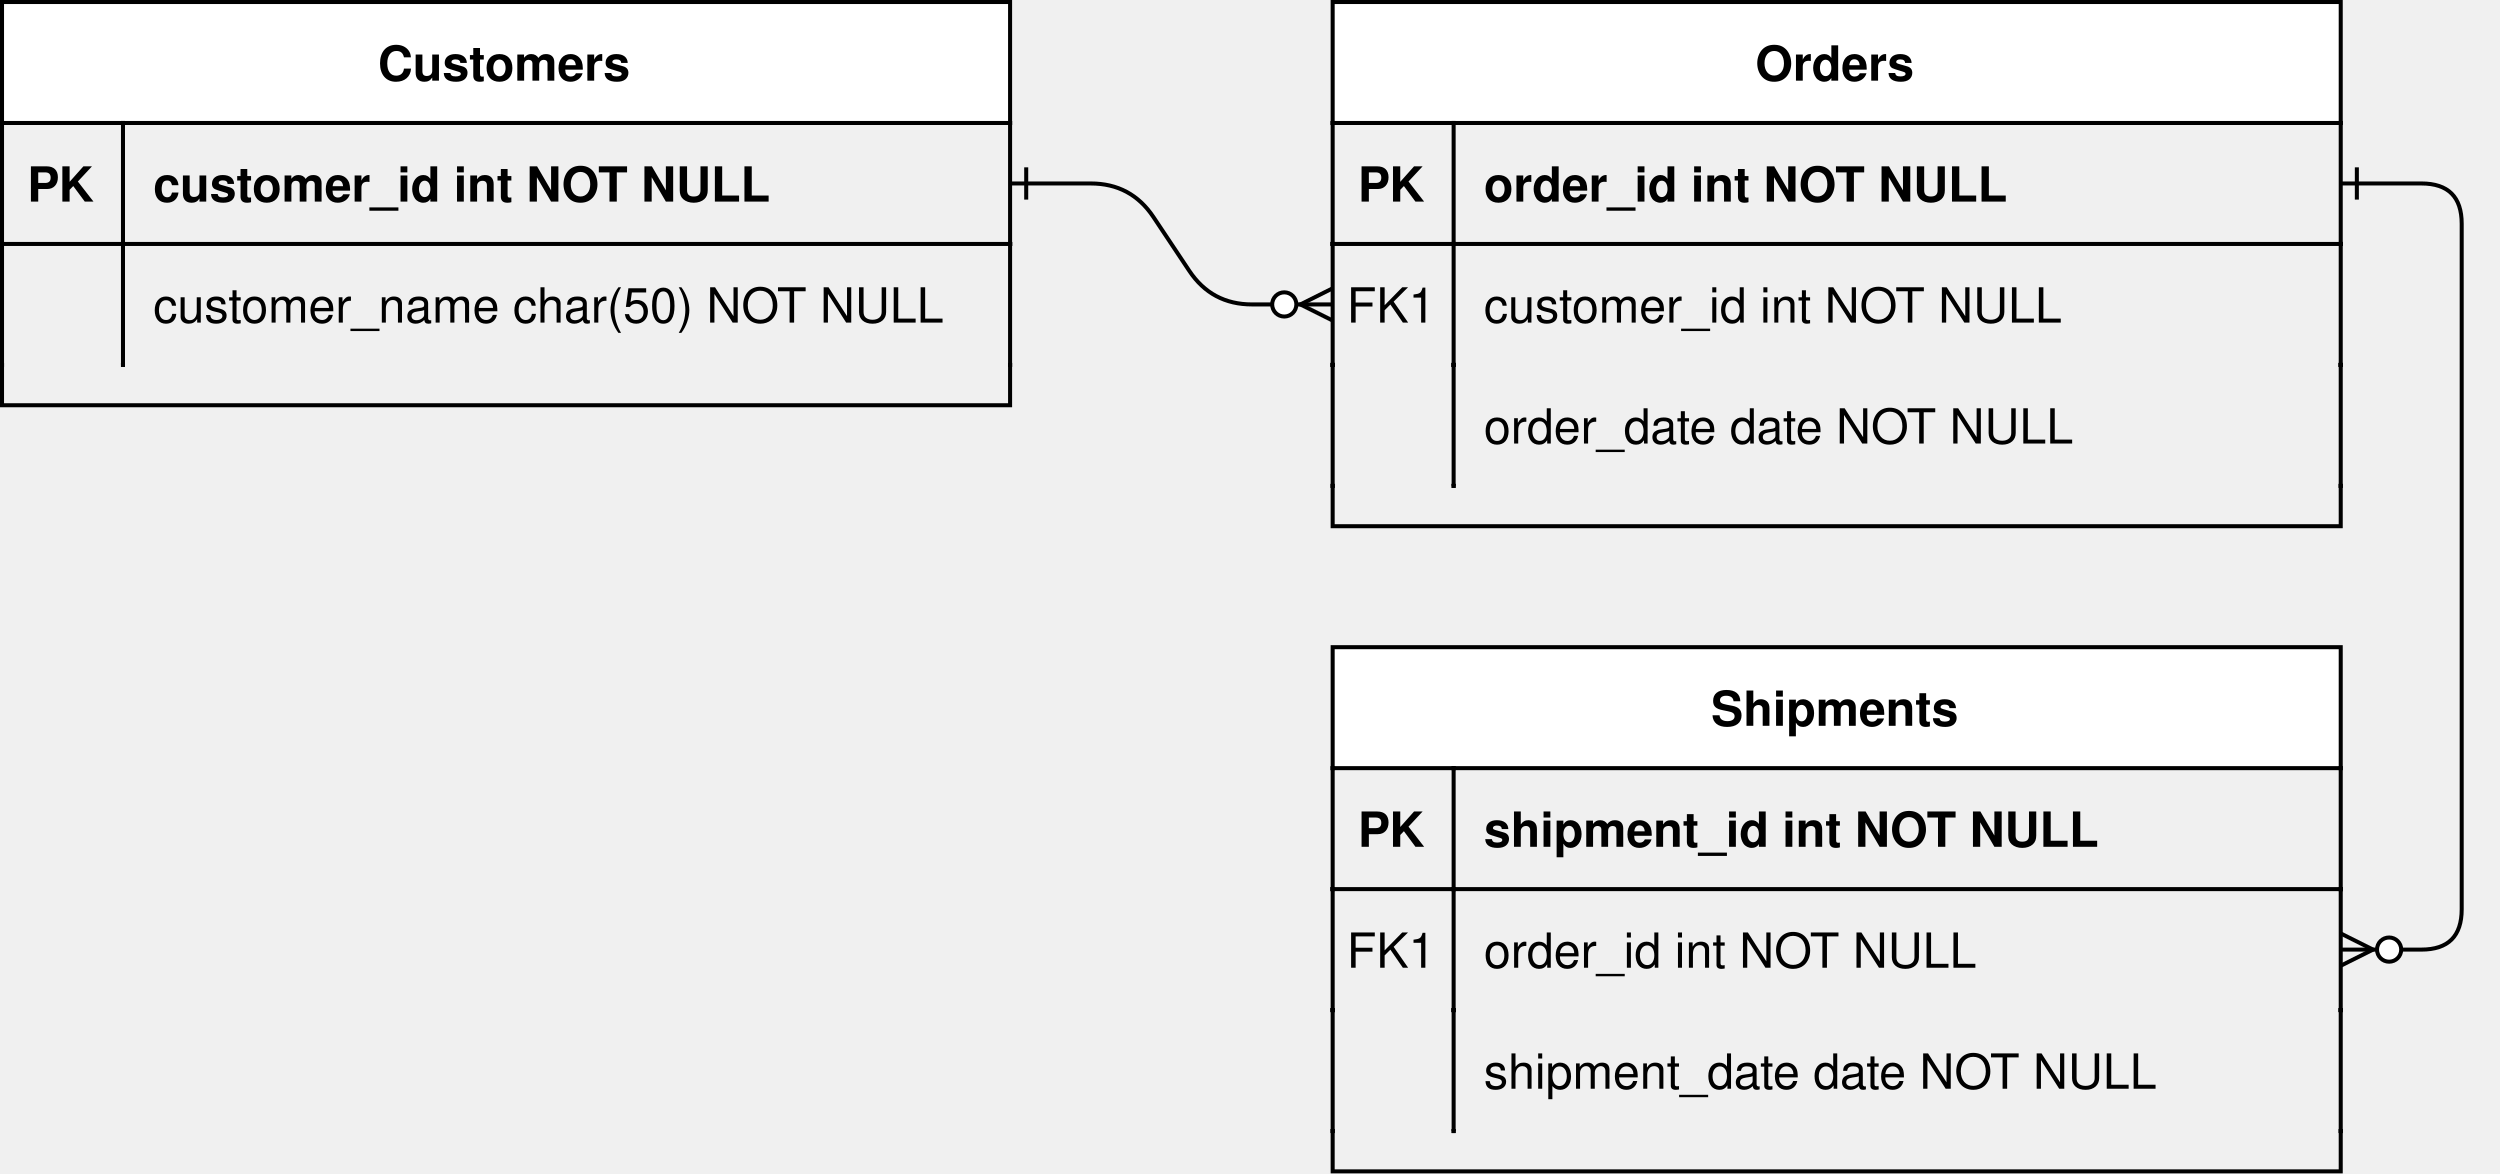
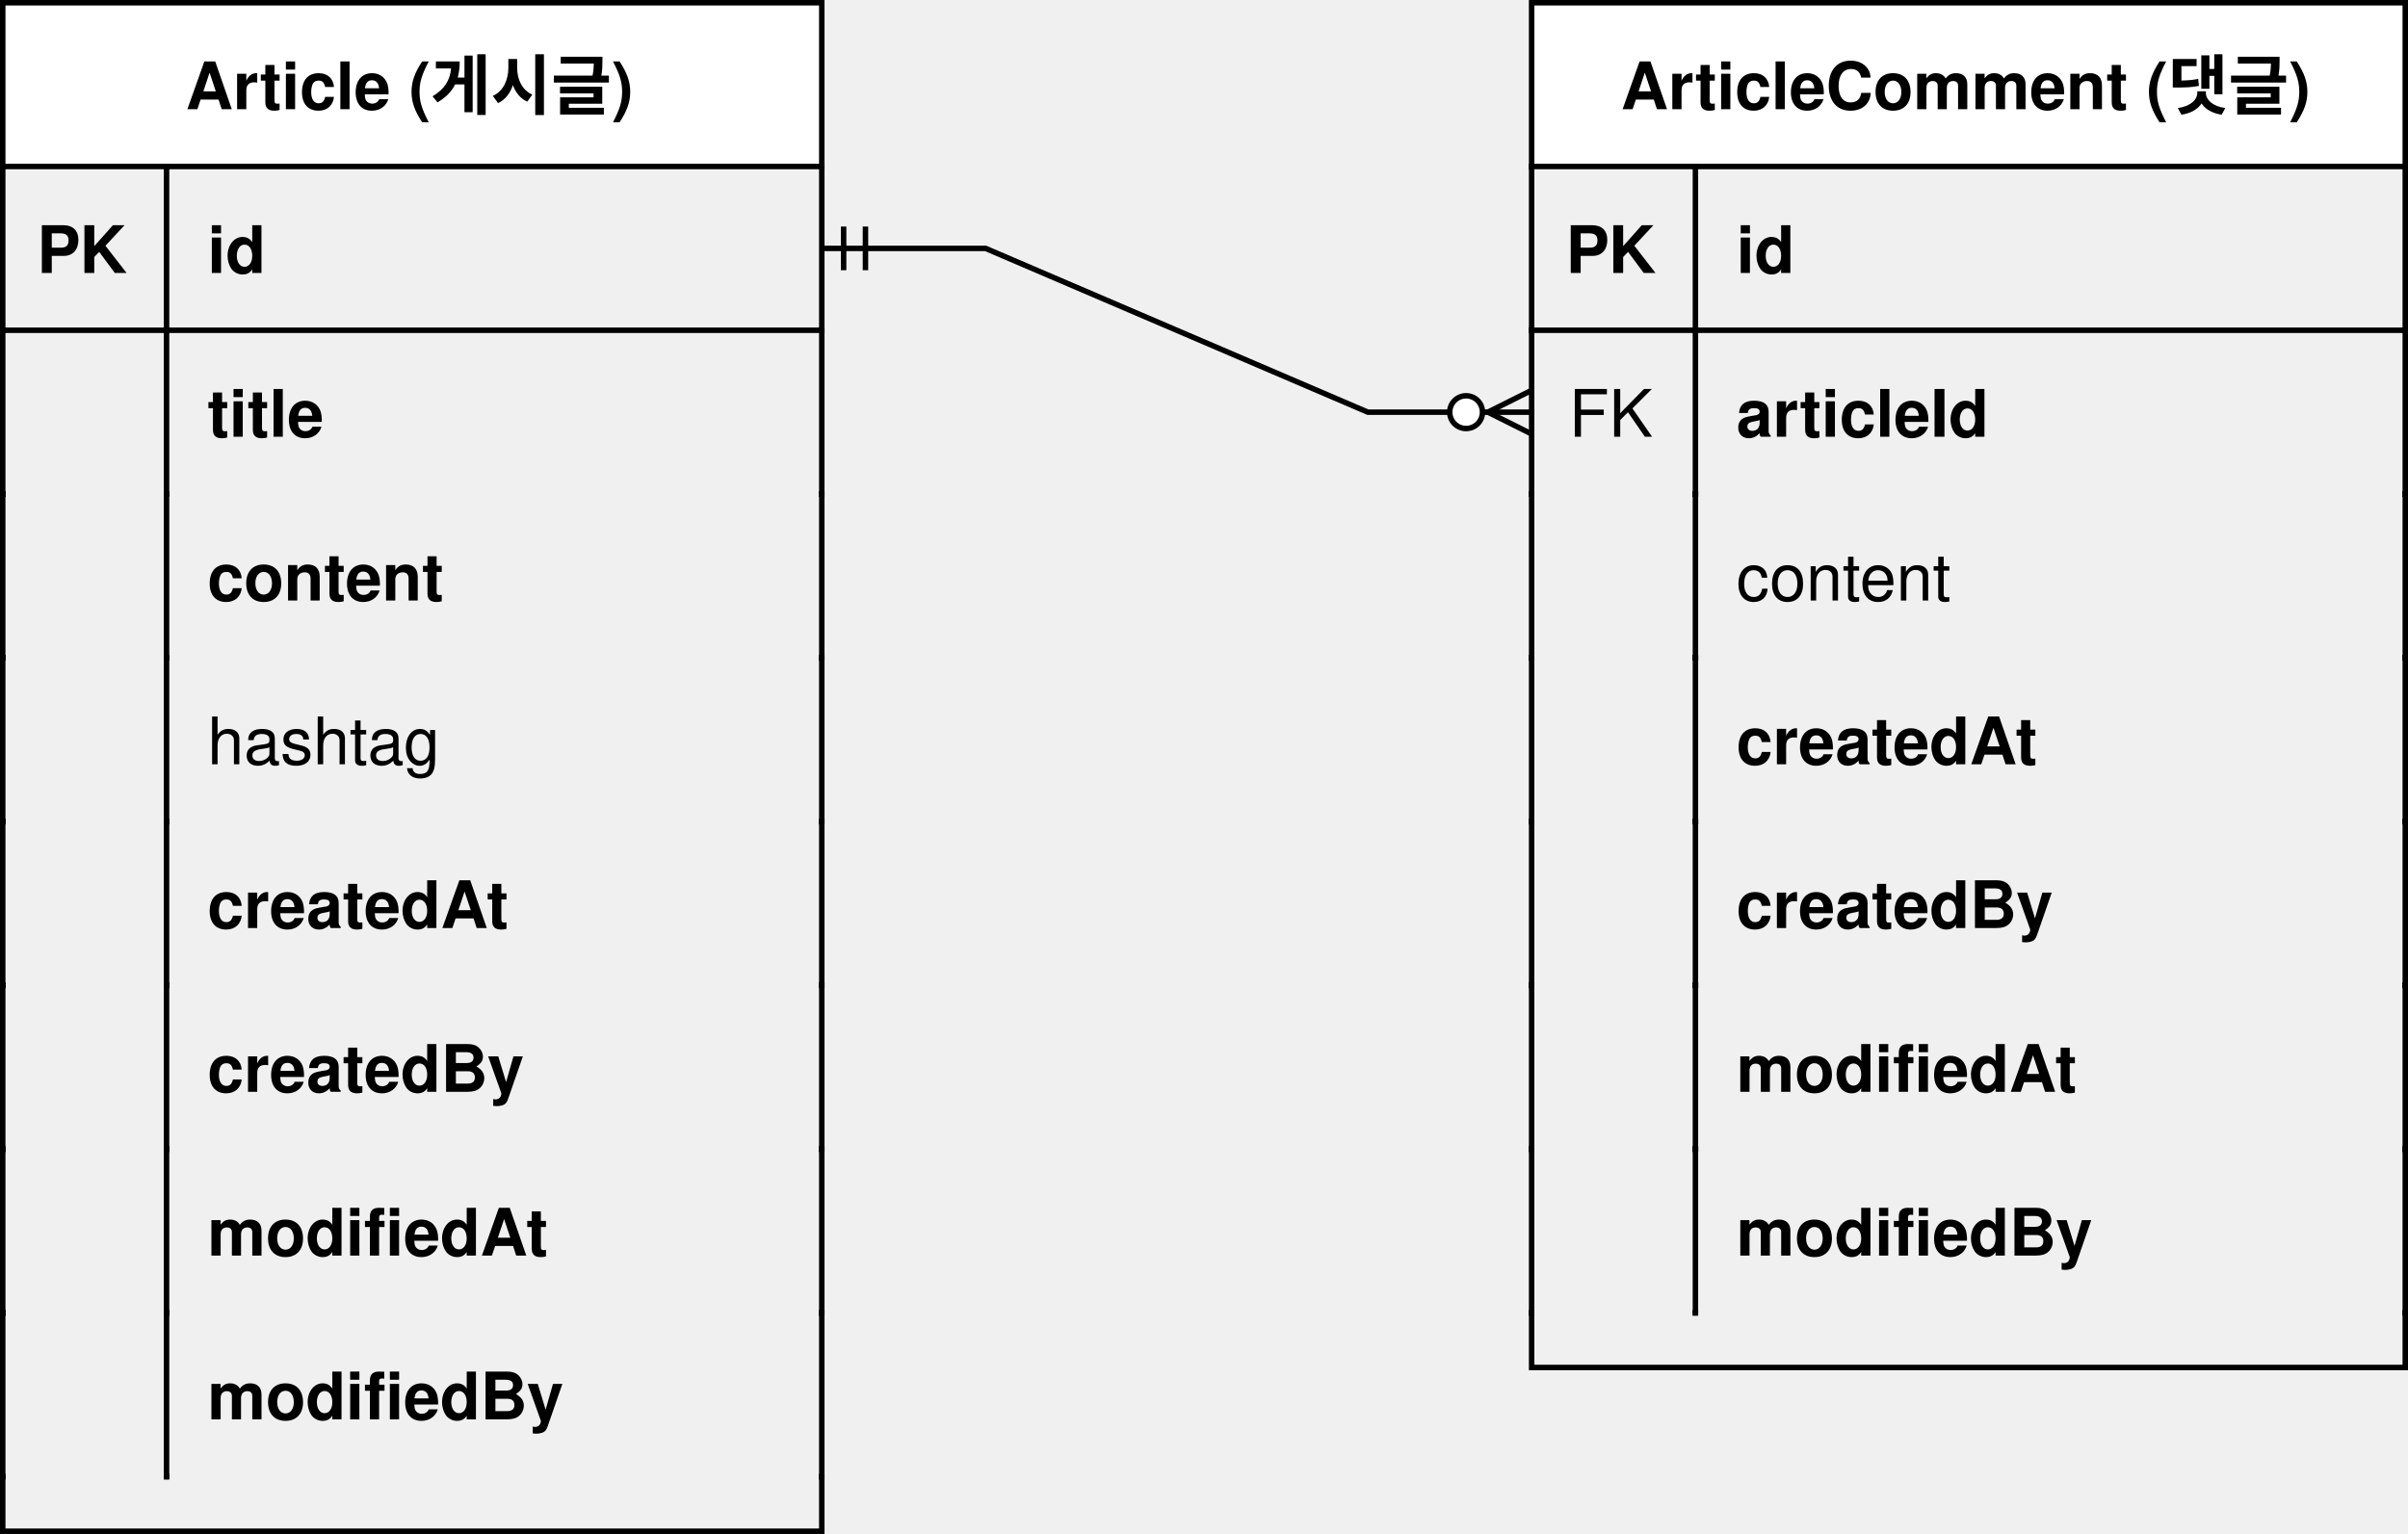
- <svg xmlns="http://www.w3.org/2000/svg" version="1.1" width="620px" height="291px" viewBox="-0.5 -0.5 620 291" content="&lt;mxfile host=&quot;app.diagrams.net&quot; modified=&quot;2023-01-28T10:24:46.833Z&quot; agent=&quot;5.0 (Macintosh)&quot; etag=&quot;-5bY27uKR0O8xt7meQQn&quot; version=&quot;20.8.13&quot; type=&quot;github&quot;&gt;&lt;diagram id=&quot;R2lEEEUBdFMjLlhIrx00&quot; name=&quot;Page-1&quot;&gt;7Vttb5s6GP01SHcfVoEJSfuxYckmLbmr2m77eOWCA9YIRsZ526+fDTaEOGlhd2m8JlLUwMMTg59zfGyfJpbrz9cfKcziKQlRYgE7XFvuBwsABwCXv4nIpowMbgZlIKI4lEl14AH/RDJoy+gChyhvJDJCEoazZjAgaYoC1ohBSsmqmTYjSfOuGYyQFngIYKJHv+OQxWX02rPr+CeEo1jd2bHllTlUyTKQxzAkq0YIrdmYpEw+4h2ic5iilPErU0h/IGp5o5gx0dNbC4z5ayayryJCogTBDOdXAZnzcJDzlPEMznEiyrzV0FA2xG/njizXp4Sw8mi+9lEisFIwlM80PnC1qgMV7bb4gP9+uZn8sFn6aeV+Y9NpdDd4ei9bWcJkIesra8M2quAo5PWXp/xWmG3uUQIZJumovjJEaXgr0OVJo/ufiJJHMoUp7/wwZ5Cy+hpJZfoY88dzPzgqRZ7b/FzvmnzOnCxogJ7pD+hJSkIaIfZMYl8CHjbYJiv3EZE5YnTDE1Y1xyomxdv8UkFaFGXZZCmUTIqqBqt73BFcEEsOTLcn21HDUlFSNVF2XX5qG+adhno7DfV3GypLozXED7Y6XocKFnVhFHhjlHJbMsoZGEapnt1kgnP9u5TqNxsCtveqlNIZ9YWGiOYar7iiZ+KQwaeCQQUJ5BTmChbwSYlBnHL9LVkSkCSBWY6L9DIS4yScwA1ZMNWQOhvO8BqF9+UMJnI5/ya8sVxSTMwFitXiMkxwlPLjgFNO3HFIUc6fZQJzJjMOknKJKEPrZ1mksPF2QFbDfYtlwNvHMtc+TKgGgl3hcl8WAAUU7zrDMLnnCwWYRgVmTUhEXUNKskc1+kQgE0RDdLRE5VRdFJ8PdZ8kRCCbloJQpBWd84b8xbvr21ee5fEH8Pm5U5/zl0inzCdpzijEBRyIA7VCAqwhI5m8T4Jm6jGoLKY4fiKM8Zn/EKzP0vplrCW2bktoj4ZsT0P27nMXbAnv6ywpVDvGYYjSckiKdSKs8d4D5d76VzXfBWN3ILbEw22NxxYA7mvW39PqT4QQ/sc/5APr1i5V+98vj+Lv18nEqpa6JsGjdLHMHeYZDHAaTcpP9nfw846B39o6OJ7Aa+LZP2el3L8q+zNK2T+1Ug40ZMefnS7gvtJYbAlAvzUAp5LGa63gwSLnfS7VEeyRRuOweFEX/zhYpujgzUUHj6ODN6fWQeUa/ia0ZqngTevyn0oFHd3PK1eIIWSIx+XbWchge7RMkUFH3zk/xDibF6J18To0rwNct5S343kdjr4lPqOpq8Pm2mm/OzPF7XD07fZbsjsq6ho8nekb5FwK4sXz6AqiMbOcvjc+I8nssNzsLpkntz0cfRv+V/seFVcN1kh981yZwmdle3TAyhQpBP9vd3yRQoOdD6BvxQ0cfC3rXxHVXB1U5d23VjxD96MDYsaooW5/+NLDv9gf1tZXOzp/1cM+GmQX+6PlcPz77A/wtu0PYL79AXT746V/ap6T99EBQWOmuIv3cSy9PLn3AXTvw8DB2Lb+5hsfQDc+KnVM4Vys9IMY0n88+93ZLPpNskD4af3jlvKr4PUvktzRLw==&lt;/diagram&gt;&lt;/mxfile&gt;" resource="https://app.diagrams.net/?libs=general;er#Hpurewater02%2Ffc-board%2Ffeature%252F%25233-%25EB%258F%2584%25EB%25A9%2594%25EC%259D%25B8%25EC%2584%25A4%25EA%25B3%2584%2Fdrawio%2Fproject-board.drawio.svg">
+ <svg xmlns="http://www.w3.org/2000/svg" version="1.1" width="441px" height="281px" viewBox="-0.5 -0.5 441 281" content="&lt;mxfile host=&quot;app.diagrams.net&quot; modified=&quot;2023-01-28T10:49:09.404Z&quot; agent=&quot;5.0 (Macintosh)&quot; etag=&quot;In1qoh8rIauuKpYyEXI4&quot; version=&quot;20.8.13&quot; type=&quot;github&quot;&gt;&lt;diagram id=&quot;R2lEEEUBdFMjLlhIrx00&quot; name=&quot;Page-1&quot;&gt;7VxRc6o4FP41zNx9aEcBrT4Wru3d2Xba6e3sPqcQIVMgTkit3l+/iQlSDSgWsdQw43TIIYbkfF8+zOlJDMuNF7cEzMJ77MPIMHv+wrB+GqY5Go3ZX25YCsNwLA0BQb4w9XPDb/QHSmNPWt+QD9ONihTjiKLZptHDSQI9umEDhOD3zWpTHG0+dQYCqBh+eyBSrf8hn4ZyWINebv8FURBmT+735J0YZJWlIQ2Bj983THBBb3BCZRcfIYlBAhPK7twD8gqJMZiElPKRXhvmDftMee3LAOMggmCG0ksPx8zspazKzRTEKOJu/tCQIxtij7MmhuUSjKm4ihcujDhUGQyiTzcld9d+ILzdCl9wL+bLu9ceTX69W//S+/vg8erlwrREM3MQvUkHXxOKPOZts/fDmFwbjmmMXGPiGiPHGLsry8gY9f6SPqTLDBjmzhm/pOCFm5yUAkIlf6weMzBGUIASNnjrZ39VjiIwS9GqurCEKPLvwBK/0ayhrORM0QL6T4I+vC5j0h1rjBd54xyI37Iz/DaIUJCwa495hz/RITBlfbkDKZU1VP9Jl84hoXDxwST9eQtxDClZsirZ3Yw3y63ye87MfsbM8AMrzZE0Akm1YN12jiC7kCAeAqitAFqKFBs7RSB6YtMUJMEKtE1MuGN9gmfPgASQSsMMI+7SyRyKibLyPooiF0eYQ5vgBGbVVqMbOOzDxuv2LgfGgHXAZeV+XmYfXp1QFycpJYwi/FGQIfUOOVoOxTP5nAhOs24Q6U1+/YIpZfOuDNfdzN+PtkTXqgiu1Ri2AwXbx38OQRezwU6jleaFyPdhImYl12mQI14AZiECa69vw7E9F6siYldG5AME1oEIyMZytxzcGogY/RNAoYPfEj9VYF33swbSQwVpVr99SGcqK+o66Qx4KAnuxDeHW1QYNEKFRfnkNI9KjUrNnYIbVzorfK9JhR9+ucKPamF7ollf1f9Xlf1/9no+VnCliPLOtg7cgyS9YBFSlwrnrOcP0ZPjLS/ih+fX+e0kXZivr4OLvkINLeVcoUZlhS+V8/EJ5bwQWvP7qPke95cz96zFvHDYasiERzZW0Z3WgfsZNT8iFbQTc62jL42KeeXYWmNqrkZfWjjhPz+FbT3VXI20hCANKQhaCO5eNT86+toJeBdcaUzAB18t4N8ouPKZKXylp4CroRWPQPZE/1rnH+QlZNBOz7O0hU7Qjy/oo68W9H692FnrFV2QVz9J76uBM6npzrKFAJ8syFJCB/1EXQ3BdaJ+HFFf5/l9najXi6G1X9RLADh7UVfjZzH20RRp/ku9jA/6qboaiutU/Uiqbn+5qtcLrLVf1YeaqroaVMtUXe/f6iV80E7Vs3mu7jBwcRyLzRU/jInDdxmMrbPbX7CHO7v/b25ne1d2/Q90WICzOWhKxws2jGj0kq6M646pUPqSLtKEInCbS1dSV17faH/BpxDRdC1WsJPknPYXHJMKO17Yx6VGpeZOwY1uGdaUwhftLzitwqursJs2KnwNBDRdhxXsHAHiZ/bf317YayzDyuign6qraRKdqh9H1Yu2GZxU1bOGzzW2Jrirn6ZbanrDN95pcHz8tRNxq14KeifiB24vOK2K11t3tV7FBXk1VHF1zdUlqJbTQT9Rr5eW3on6gVsOTivq9ZZd7Rf1kZ6ibqtLri5DtZwO2om63Z3q0JioF207OKmo2+Z5i7qt6cEOtprb0GWo7uCDfqreHe/QlKoX7js4raqf+/kOmh7wYKtxtS5DdQcf9FP1Cqnp0A9g5nPmVkSXTzACFOFkkt8RyIiM1D4bvRPSODJEjhpM/Gt++jkrTp7+QIKf8T1IlobMY83vxSDxH1a0IXzE0N+Y+LwfpTBLU4rfiCdr7TxdlWZvnlLN3p9MsT5e/SOIayNZOWm+2eUdTHnk77Wcg+bVZv7rOoEma0IMVX4rZ4bSkLXVUH+7IeEKpaH9FGPF/Ah3UT0/dt+a/A8=&lt;/diagram&gt;&lt;/mxfile&gt;" resource="https://app.diagrams.net/#Hpurewater02%2Ffc-board%2Ffeature%252F%25233-%25EB%258F%2584%25EB%25A9%2594%25EC%259D%25B8%25EC%2584%25A4%25EA%25B3%2584%2Fdrawio%2Fproject-board.drawio.svg">
  <defs>
-     <clipPath id="mx-clip-330-30-30-30-0">
-       <rect x="330" y="30" width="30" height="30" />
-     </clipPath>
-     <clipPath id="mx-clip-366-30-214-30-0">
-       <rect x="366" y="30" width="214" height="30" />
-     </clipPath>
-     <clipPath id="mx-clip-330-60-30-30-0">
-       <rect x="330" y="60" width="30" height="30" />
-     </clipPath>
-     <clipPath id="mx-clip-366-60-214-30-0">
-       <rect x="366" y="60" width="214" height="30" />
-     </clipPath>
-     <clipPath id="mx-clip-366-90-214-30-0">
-       <rect x="366" y="90" width="214" height="30" />
-     </clipPath>
-     <clipPath id="mx-clip-330-190-30-30-0">
-       <rect x="330" y="190" width="30" height="30" />
-     </clipPath>
-     <clipPath id="mx-clip-366-190-214-30-0">
-       <rect x="366" y="190" width="214" height="30" />
-     </clipPath>
-     <clipPath id="mx-clip-330-220-30-30-0">
-       <rect x="330" y="220" width="30" height="30" />
-     </clipPath>
-     <clipPath id="mx-clip-366-220-214-30-0">
-       <rect x="366" y="220" width="214" height="30" />
-     </clipPath>
-     <clipPath id="mx-clip-366-250-214-30-0">
-       <rect x="366" y="250" width="214" height="30" />
-     </clipPath>
    <clipPath id="mx-clip-0-30-30-30-0">
      <rect x="0" y="30" width="30" height="30" />
    </clipPath>
-     <clipPath id="mx-clip-36-30-214-30-0">
-       <rect x="36" y="30" width="214" height="30" />
+     <clipPath id="mx-clip-36-30-114-30-0">
+       <rect x="36" y="30" width="114" height="30" />
    </clipPath>
-     <clipPath id="mx-clip-36-60-214-30-0">
-       <rect x="36" y="60" width="214" height="30" />
+     <clipPath id="mx-clip-36-60-114-30-0">
+       <rect x="36" y="60" width="114" height="30" />
+     </clipPath>
+     <clipPath id="mx-clip-36-90-114-30-0">
+       <rect x="36" y="90" width="114" height="30" />
+     </clipPath>
+     <clipPath id="mx-clip-36-120-114-30-0">
+       <rect x="36" y="120" width="114" height="30" />
+     </clipPath>
+     <clipPath id="mx-clip-36-150-114-30-0">
+       <rect x="36" y="150" width="114" height="30" />
+     </clipPath>
+     <clipPath id="mx-clip-36-180-114-30-0">
+       <rect x="36" y="180" width="114" height="30" />
+     </clipPath>
+     <clipPath id="mx-clip-36-210-114-30-0">
+       <rect x="36" y="210" width="114" height="30" />
+     </clipPath>
+     <clipPath id="mx-clip-36-240-114-30-0">
+       <rect x="36" y="240" width="114" height="30" />
+     </clipPath>
+     <clipPath id="mx-clip-280-30-30-30-0">
+       <rect x="280" y="30" width="30" height="30" />
+     </clipPath>
+     <clipPath id="mx-clip-316-30-124-30-0">
+       <rect x="316" y="30" width="124" height="30" />
+     </clipPath>
+     <clipPath id="mx-clip-280-60-30-30-0">
+       <rect x="280" y="60" width="30" height="30" />
+     </clipPath>
+     <clipPath id="mx-clip-316-60-124-30-0">
+       <rect x="316" y="60" width="124" height="30" />
+     </clipPath>
+     <clipPath id="mx-clip-316-90-124-30-0">
+       <rect x="316" y="90" width="124" height="30" />
+     </clipPath>
+     <clipPath id="mx-clip-316-120-124-30-0">
+       <rect x="316" y="120" width="124" height="30" />
+     </clipPath>
+     <clipPath id="mx-clip-316-150-124-30-0">
+       <rect x="316" y="150" width="124" height="30" />
+     </clipPath>
+     <clipPath id="mx-clip-316-180-124-30-0">
+       <rect x="316" y="180" width="124" height="30" />
+     </clipPath>
+     <clipPath id="mx-clip-316-210-124-30-0">
+       <rect x="316" y="210" width="124" height="30" />
    </clipPath>
  </defs>
  <g>
-     <path d="M 250 45 L 270 45 Q 280 45 285.55 53.32 L 294.45 66.68 Q 300 75 310 75 L 330 75" fill="none" stroke="rgb(0, 0, 0)" stroke-miterlimit="10" pointer-events="stroke" />
-     <path d="M 254 41 L 254 49" fill="none" stroke="rgb(0, 0, 0)" stroke-miterlimit="10" pointer-events="all" />
-     <ellipse cx="318" cy="75" rx="3" ry="3" fill="#ffffff" stroke="rgb(0, 0, 0)" pointer-events="all" />
-     <path d="M 330 71 L 322 75 L 330 79" fill="none" stroke="rgb(0, 0, 0)" stroke-miterlimit="10" pointer-events="all" />
-     <path d="M 580 45 L 600 45 Q 610 45 610 55 L 610 225 Q 610 235 600 235 L 580 235" fill="none" stroke="rgb(0, 0, 0)" stroke-miterlimit="10" pointer-events="stroke" />
-     <path d="M 584 41 L 584 49" fill="none" stroke="rgb(0, 0, 0)" stroke-miterlimit="10" pointer-events="all" />
-     <ellipse cx="592" cy="235" rx="3" ry="3" fill="#ffffff" stroke="rgb(0, 0, 0)" pointer-events="all" />
-     <path d="M 580 239 L 588 235 L 580 231" fill="none" stroke="rgb(0, 0, 0)" stroke-miterlimit="10" pointer-events="all" />
-     <path d="M 330 30 L 330 0 L 580 0 L 580 30" fill="rgb(255, 255, 255)" stroke="rgb(0, 0, 0)" stroke-miterlimit="10" pointer-events="all" />
-     <path d="M 330 30 L 330 130 L 580 130 L 580 30" fill="none" stroke="rgb(0, 0, 0)" stroke-miterlimit="10" pointer-events="none" />
-     <path d="M 330 30 L 580 30" fill="none" stroke="rgb(0, 0, 0)" stroke-miterlimit="10" pointer-events="none" />
-     <path d="M 360 30 L 360 60 L 360 90 L 360 120" fill="none" stroke="rgb(0, 0, 0)" stroke-miterlimit="10" pointer-events="none" />
+     <path d="M 0 30 L 0 0 L 150 0 L 150 30" fill="rgb(255, 255, 255)" stroke="rgb(0, 0, 0)" stroke-miterlimit="10" pointer-events="all" />
+     <path d="M 0 30 L 0 280 L 150 280 L 150 30" fill="none" stroke="rgb(0, 0, 0)" stroke-miterlimit="10" pointer-events="none" />
+     <path d="M 0 30 L 150 30" fill="none" stroke="rgb(0, 0, 0)" stroke-miterlimit="10" pointer-events="none" />
+     <path d="M 30 30 L 30 60 L 30 90 L 30 120 L 30 150 L 30 180 L 30 210 L 30 240 L 30 270" fill="none" stroke="rgb(0, 0, 0)" stroke-miterlimit="10" pointer-events="none" />
    <g fill="rgb(0, 0, 0)" font-family="Helvetica" font-weight="bold" pointer-events="none" text-anchor="middle" font-size="12px">
-       <text x="454.5" y="19.5">Orders</text>
+       <text x="74.5" y="19.5">Article (게시글)</text>
    </g>
-     <path d="M 330 30 M 580 30 M 580 60 L 330 60" fill="none" stroke="rgb(0, 0, 0)" stroke-linecap="square" stroke-miterlimit="10" pointer-events="none" />
-     <path d="M 330 30 M 360 30 M 360 60 M 330 60" fill="none" stroke="rgb(0, 0, 0)" stroke-linecap="square" stroke-miterlimit="10" pointer-events="none" />
-     <g fill="rgb(0, 0, 0)" font-family="Helvetica" font-weight="bold" pointer-events="none" clip-path="url(#mx-clip-330-30-30-30-0)" text-anchor="middle" font-size="12px">
-       <text x="344.5" y="49.5">PK</text>
-     </g>
-     <path d="M 360 30 M 580 30 M 580 60 M 360 60" fill="none" stroke="rgb(0, 0, 0)" stroke-linecap="square" stroke-miterlimit="10" pointer-events="none" />
-     <g fill="rgb(0, 0, 0)" font-family="Helvetica" font-weight="bold" text-decoration="underline" pointer-events="none" clip-path="url(#mx-clip-366-30-214-30-0)" font-size="12px">
-       <text x="367.5" y="49.5">order_id int NOT NULL </text>
-     </g>
-     <path d="M 330 60 M 580 60 M 580 90 M 330 90" fill="none" stroke="rgb(0, 0, 0)" stroke-linecap="square" stroke-miterlimit="10" pointer-events="none" />
-     <path d="M 330 60 M 360 60 M 360 90 M 330 90" fill="none" stroke="rgb(0, 0, 0)" stroke-linecap="square" stroke-miterlimit="10" pointer-events="none" />
-     <g fill="rgb(0, 0, 0)" font-family="Helvetica" pointer-events="none" clip-path="url(#mx-clip-330-60-30-30-0)" text-anchor="middle" font-size="12px">
-       <text x="344.5" y="79.5">FK1</text>
-     </g>
-     <path d="M 360 60 M 580 60 M 580 90 M 360 90" fill="none" stroke="rgb(0, 0, 0)" stroke-linecap="square" stroke-miterlimit="10" pointer-events="none" />
-     <g fill="rgb(0, 0, 0)" font-family="Helvetica" pointer-events="none" clip-path="url(#mx-clip-366-60-214-30-0)" font-size="12px">
-       <text x="367.5" y="79.5">customer_id int NOT NULL</text>
-     </g>
-     <path d="M 330 90 M 580 90 M 580 120 M 330 120" fill="none" stroke="rgb(0, 0, 0)" stroke-linecap="square" stroke-miterlimit="10" pointer-events="none" />
-     <path d="M 330 90 M 360 90 M 360 120 M 330 120" fill="none" stroke="rgb(0, 0, 0)" stroke-linecap="square" stroke-miterlimit="10" pointer-events="none" />
-     <path d="M 360 90 M 580 90 M 580 120 M 360 120" fill="none" stroke="rgb(0, 0, 0)" stroke-linecap="square" stroke-miterlimit="10" pointer-events="none" />
-     <g fill="rgb(0, 0, 0)" font-family="Helvetica" pointer-events="none" clip-path="url(#mx-clip-366-90-214-30-0)" font-size="12px">
-       <text x="367.5" y="109.5">order_date date NOT NULL</text>
-     </g>
-     <path d="M 330 190 L 330 160 L 580 160 L 580 190" fill="rgb(255, 255, 255)" stroke="rgb(0, 0, 0)" stroke-miterlimit="10" pointer-events="none" />
-     <path d="M 330 190 L 330 290 L 580 290 L 580 190" fill="none" stroke="rgb(0, 0, 0)" stroke-miterlimit="10" pointer-events="none" />
-     <path d="M 330 190 L 580 190" fill="none" stroke="rgb(0, 0, 0)" stroke-miterlimit="10" pointer-events="none" />
-     <path d="M 360 190 L 360 220 L 360 250 L 360 280" fill="none" stroke="rgb(0, 0, 0)" stroke-miterlimit="10" pointer-events="none" />
-     <g fill="rgb(0, 0, 0)" font-family="Helvetica" font-weight="bold" pointer-events="none" text-anchor="middle" font-size="12px">
-       <text x="454.5" y="179.5">Shipments</text>
-     </g>
-     <path d="M 330 190 M 580 190 M 580 220 L 330 220" fill="none" stroke="rgb(0, 0, 0)" stroke-linecap="square" stroke-miterlimit="10" pointer-events="none" />
-     <path d="M 330 190 M 360 190 M 360 220 M 330 220" fill="none" stroke="rgb(0, 0, 0)" stroke-linecap="square" stroke-miterlimit="10" pointer-events="none" />
-     <g fill="rgb(0, 0, 0)" font-family="Helvetica" font-weight="bold" pointer-events="none" clip-path="url(#mx-clip-330-190-30-30-0)" text-anchor="middle" font-size="12px">
-       <text x="344.5" y="209.5">PK</text>
-     </g>
-     <path d="M 360 190 M 580 190 M 580 220 M 360 220" fill="none" stroke="rgb(0, 0, 0)" stroke-linecap="square" stroke-miterlimit="10" pointer-events="none" />
-     <g fill="rgb(0, 0, 0)" font-family="Helvetica" font-weight="bold" text-decoration="underline" pointer-events="none" clip-path="url(#mx-clip-366-190-214-30-0)" font-size="12px">
-       <text x="367.5" y="209.5">shipment_id int NOT NULL </text>
-     </g>
-     <path d="M 330 220 M 580 220 M 580 250 M 330 250" fill="none" stroke="rgb(0, 0, 0)" stroke-linecap="square" stroke-miterlimit="10" pointer-events="none" />
-     <path d="M 330 220 M 360 220 M 360 250 M 330 250" fill="none" stroke="rgb(0, 0, 0)" stroke-linecap="square" stroke-miterlimit="10" pointer-events="none" />
-     <g fill="rgb(0, 0, 0)" font-family="Helvetica" pointer-events="none" clip-path="url(#mx-clip-330-220-30-30-0)" text-anchor="middle" font-size="12px">
-       <text x="344.5" y="239.5">FK1</text>
-     </g>
-     <path d="M 360 220 M 580 220 M 580 250 M 360 250" fill="none" stroke="rgb(0, 0, 0)" stroke-linecap="square" stroke-miterlimit="10" pointer-events="none" />
-     <g fill="rgb(0, 0, 0)" font-family="Helvetica" pointer-events="none" clip-path="url(#mx-clip-366-220-214-30-0)" font-size="12px">
-       <text x="367.5" y="239.5">order_id int NOT NULL</text>
-     </g>
-     <path d="M 330 250 M 580 250 M 580 280 M 330 280" fill="none" stroke="rgb(0, 0, 0)" stroke-linecap="square" stroke-miterlimit="10" pointer-events="none" />
-     <path d="M 330 250 M 360 250 M 360 280 M 330 280" fill="none" stroke="rgb(0, 0, 0)" stroke-linecap="square" stroke-miterlimit="10" pointer-events="none" />
-     <path d="M 360 250 M 580 250 M 580 280 M 360 280" fill="none" stroke="rgb(0, 0, 0)" stroke-linecap="square" stroke-miterlimit="10" pointer-events="none" />
-     <g fill="rgb(0, 0, 0)" font-family="Helvetica" pointer-events="none" clip-path="url(#mx-clip-366-250-214-30-0)" font-size="12px">
-       <text x="367.5" y="269.5">shipment_date date NOT NULL</text>
-     </g>
-     <path d="M 0 30 L 0 0 L 250 0 L 250 30" fill="rgb(255, 255, 255)" stroke="rgb(0, 0, 0)" stroke-miterlimit="10" pointer-events="none" />
-     <path d="M 0 30 L 0 100 L 250 100 L 250 30" fill="none" stroke="rgb(0, 0, 0)" stroke-miterlimit="10" pointer-events="none" />
-     <path d="M 0 30 L 250 30" fill="none" stroke="rgb(0, 0, 0)" stroke-miterlimit="10" pointer-events="none" />
-     <path d="M 30 30 L 30 60 L 30 90" fill="none" stroke="rgb(0, 0, 0)" stroke-miterlimit="10" pointer-events="none" />
-     <g fill="rgb(0, 0, 0)" font-family="Helvetica" font-weight="bold" pointer-events="none" text-anchor="middle" font-size="12px">
-       <text x="124.5" y="19.5">Customers</text>
-     </g>
-     <path d="M 0 30 M 250 30 M 250 60 L 0 60" fill="none" stroke="rgb(0, 0, 0)" stroke-linecap="square" stroke-miterlimit="10" pointer-events="none" />
+     <path d="M 0 30 M 150 30 M 150 60 L 0 60" fill="none" stroke="rgb(0, 0, 0)" stroke-linecap="square" stroke-miterlimit="10" pointer-events="none" />
    <path d="M 0 30 M 30 30 M 30 60 M 0 60" fill="none" stroke="rgb(0, 0, 0)" stroke-linecap="square" stroke-miterlimit="10" pointer-events="none" />
    <g fill="rgb(0, 0, 0)" font-family="Helvetica" font-weight="bold" pointer-events="none" clip-path="url(#mx-clip-0-30-30-30-0)" text-anchor="middle" font-size="12px">
      <text x="14.5" y="49.5">PK</text>
    </g>
-     <path d="M 30 30 M 250 30 M 250 60 M 30 60" fill="none" stroke="rgb(0, 0, 0)" stroke-linecap="square" stroke-miterlimit="10" pointer-events="none" />
-     <g fill="rgb(0, 0, 0)" font-family="Helvetica" font-weight="bold" text-decoration="underline" pointer-events="none" clip-path="url(#mx-clip-36-30-214-30-0)" font-size="12px">
-       <text x="37.5" y="49.5">customer_id int NOT NULL </text>
+     <path d="M 30 30 M 150 30 M 150 60 M 30 60" fill="none" stroke="rgb(0, 0, 0)" stroke-linecap="square" stroke-miterlimit="10" pointer-events="none" />
+     <g fill="rgb(0, 0, 0)" font-family="Helvetica" font-weight="bold" text-decoration="underline" pointer-events="none" clip-path="url(#mx-clip-36-30-114-30-0)" font-size="12px">
+       <text x="37.5" y="49.5">id</text>
    </g>
-     <path d="M 0 60 M 250 60 M 250 90 M 0 90" fill="none" stroke="rgb(0, 0, 0)" stroke-linecap="square" stroke-miterlimit="10" pointer-events="none" />
+     <path d="M 0 60 M 150 60 M 150 90 M 0 90" fill="none" stroke="rgb(0, 0, 0)" stroke-linecap="square" stroke-miterlimit="10" pointer-events="none" />
    <path d="M 0 60 M 30 60 M 30 90 M 0 90" fill="none" stroke="rgb(0, 0, 0)" stroke-linecap="square" stroke-miterlimit="10" pointer-events="none" />
-     <path d="M 30 60 M 250 60 M 250 90 M 30 90" fill="none" stroke="rgb(0, 0, 0)" stroke-linecap="square" stroke-miterlimit="10" pointer-events="none" />
-     <g fill="rgb(0, 0, 0)" font-family="Helvetica" pointer-events="none" clip-path="url(#mx-clip-36-60-214-30-0)" font-size="12px">
-       <text x="37.5" y="79.5">customer_name char(50) NOT NULL</text>
+     <path d="M 30 60 M 150 60 M 150 90 M 30 90" fill="none" stroke="rgb(0, 0, 0)" stroke-linecap="square" stroke-miterlimit="10" pointer-events="none" />
+     <g fill="rgb(0, 0, 0)" font-family="Helvetica" font-weight="bold" pointer-events="none" clip-path="url(#mx-clip-36-60-114-30-0)" font-size="12px">
+       <text x="37.5" y="79.5">title</text>
    </g>
+     <path d="M 0 90 M 150 90 M 150 120 M 0 120" fill="none" stroke="rgb(0, 0, 0)" stroke-linecap="square" stroke-miterlimit="10" pointer-events="none" />
+     <path d="M 0 90 M 30 90 M 30 120 M 0 120" fill="none" stroke="rgb(0, 0, 0)" stroke-linecap="square" stroke-miterlimit="10" pointer-events="none" />
+     <path d="M 30 90 M 150 90 M 150 120 M 30 120" fill="none" stroke="rgb(0, 0, 0)" stroke-linecap="square" stroke-miterlimit="10" pointer-events="none" />
+     <g fill="rgb(0, 0, 0)" font-family="Helvetica" font-weight="bold" pointer-events="none" clip-path="url(#mx-clip-36-90-114-30-0)" font-size="12px">
+       <text x="37.5" y="109.5">content</text>
+     </g>
+     <path d="M 0 120 M 150 120 M 150 150 M 0 150" fill="none" stroke="rgb(0, 0, 0)" stroke-linecap="square" stroke-miterlimit="10" pointer-events="none" />
+     <path d="M 0 120 M 30 120 M 30 150 M 0 150" fill="none" stroke="rgb(0, 0, 0)" stroke-linecap="square" stroke-miterlimit="10" pointer-events="none" />
+     <path d="M 30 120 M 150 120 M 150 150 M 30 150" fill="none" stroke="rgb(0, 0, 0)" stroke-linecap="square" stroke-miterlimit="10" pointer-events="none" />
+     <g fill="rgb(0, 0, 0)" font-family="Helvetica" pointer-events="none" clip-path="url(#mx-clip-36-120-114-30-0)" font-size="12px">
+       <text x="37.5" y="139.5">hashtag</text>
+     </g>
+     <path d="M 0 150 M 150 150 M 150 180 M 0 180" fill="none" stroke="rgb(0, 0, 0)" stroke-linecap="square" stroke-miterlimit="10" pointer-events="none" />
+     <path d="M 0 150 M 30 150 M 30 180 M 0 180" fill="none" stroke="rgb(0, 0, 0)" stroke-linecap="square" stroke-miterlimit="10" pointer-events="none" />
+     <path d="M 30 150 M 150 150 M 150 180 M 30 180" fill="none" stroke="rgb(0, 0, 0)" stroke-linecap="square" stroke-miterlimit="10" pointer-events="none" />
+     <g fill="rgb(0, 0, 0)" font-family="Helvetica" font-weight="bold" pointer-events="none" clip-path="url(#mx-clip-36-150-114-30-0)" font-size="12px">
+       <text x="37.5" y="169.5">createdAt</text>
+     </g>
+     <path d="M 0 180 M 150 180 M 150 210 M 0 210" fill="none" stroke="rgb(0, 0, 0)" stroke-linecap="square" stroke-miterlimit="10" pointer-events="none" />
+     <path d="M 0 180 M 30 180 M 30 210 M 0 210" fill="none" stroke="rgb(0, 0, 0)" stroke-linecap="square" stroke-miterlimit="10" pointer-events="none" />
+     <path d="M 30 180 M 150 180 M 150 210 M 30 210" fill="none" stroke="rgb(0, 0, 0)" stroke-linecap="square" stroke-miterlimit="10" pointer-events="none" />
+     <g fill="rgb(0, 0, 0)" font-family="Helvetica" font-weight="bold" pointer-events="none" clip-path="url(#mx-clip-36-180-114-30-0)" font-size="12px">
+       <text x="37.5" y="199.5">createdBy</text>
+     </g>
+     <path d="M 0 210 M 150 210 M 150 240 M 0 240" fill="none" stroke="rgb(0, 0, 0)" stroke-linecap="square" stroke-miterlimit="10" pointer-events="none" />
+     <path d="M 0 210 M 30 210 M 30 240 M 0 240" fill="none" stroke="rgb(0, 0, 0)" stroke-linecap="square" stroke-miterlimit="10" pointer-events="none" />
+     <path d="M 30 210 M 150 210 M 150 240 M 30 240" fill="none" stroke="rgb(0, 0, 0)" stroke-linecap="square" stroke-miterlimit="10" pointer-events="none" />
+     <g fill="rgb(0, 0, 0)" font-family="Helvetica" font-weight="bold" pointer-events="none" clip-path="url(#mx-clip-36-210-114-30-0)" font-size="12px">
+       <text x="37.5" y="229.5">modifiedAt</text>
+     </g>
+     <path d="M 0 240 M 150 240 M 150 270 M 0 270" fill="none" stroke="rgb(0, 0, 0)" stroke-linecap="square" stroke-miterlimit="10" pointer-events="none" />
+     <path d="M 0 240 M 30 240 M 30 270 M 0 270" fill="none" stroke="rgb(0, 0, 0)" stroke-linecap="square" stroke-miterlimit="10" pointer-events="none" />
+     <path d="M 30 240 M 150 240 M 150 270 M 30 270" fill="none" stroke="rgb(0, 0, 0)" stroke-linecap="square" stroke-miterlimit="10" pointer-events="none" />
+     <g fill="rgb(0, 0, 0)" font-family="Helvetica" font-weight="bold" pointer-events="none" clip-path="url(#mx-clip-36-240-114-30-0)" font-size="12px">
+       <text x="37.5" y="259.5">modifiedBy</text>
+     </g>
+     <path d="M 280 30 L 280 0 L 440 0 L 440 30" fill="rgb(255, 255, 255)" stroke="rgb(0, 0, 0)" stroke-miterlimit="10" pointer-events="none" />
+     <path d="M 280 30 L 280 250 L 440 250 L 440 30" fill="none" stroke="rgb(0, 0, 0)" stroke-miterlimit="10" pointer-events="none" />
+     <path d="M 280 30 L 440 30" fill="none" stroke="rgb(0, 0, 0)" stroke-miterlimit="10" pointer-events="none" />
+     <path d="M 310 30 L 310 60 L 310 90 L 310 120 L 310 150 L 310 180 L 310 210 L 310 240" fill="none" stroke="rgb(0, 0, 0)" stroke-miterlimit="10" pointer-events="none" />
+     <g fill="rgb(0, 0, 0)" font-family="Helvetica" font-weight="bold" pointer-events="none" text-anchor="middle" font-size="12px">
+       <text x="359.5" y="19.5">ArticleComment (댓글)</text>
+     </g>
+     <path d="M 280 30 M 440 30 M 440 60 L 280 60" fill="none" stroke="rgb(0, 0, 0)" stroke-linecap="square" stroke-miterlimit="10" pointer-events="none" />
+     <path d="M 280 30 M 310 30 M 310 60 M 280 60" fill="none" stroke="rgb(0, 0, 0)" stroke-linecap="square" stroke-miterlimit="10" pointer-events="none" />
+     <g fill="rgb(0, 0, 0)" font-family="Helvetica" font-weight="bold" pointer-events="none" clip-path="url(#mx-clip-280-30-30-30-0)" text-anchor="middle" font-size="12px">
+       <text x="294.5" y="49.5">PK</text>
+     </g>
+     <path d="M 310 30 M 440 30 M 440 60 M 310 60" fill="none" stroke="rgb(0, 0, 0)" stroke-linecap="square" stroke-miterlimit="10" pointer-events="none" />
+     <g fill="rgb(0, 0, 0)" font-family="Helvetica" font-weight="bold" text-decoration="underline" pointer-events="none" clip-path="url(#mx-clip-316-30-124-30-0)" font-size="12px">
+       <text x="317.5" y="49.5">id</text>
+     </g>
+     <path d="M 280 60 M 440 60 M 440 90 M 280 90" fill="none" stroke="rgb(0, 0, 0)" stroke-linecap="square" stroke-miterlimit="10" pointer-events="none" />
+     <path d="M 280 60 M 310 60 M 310 90 M 280 90" fill="none" stroke="rgb(0, 0, 0)" stroke-linecap="square" stroke-miterlimit="10" pointer-events="none" />
+     <g fill="rgb(0, 0, 0)" font-family="Helvetica" pointer-events="none" clip-path="url(#mx-clip-280-60-30-30-0)" text-anchor="middle" font-size="12px">
+       <text x="294.5" y="79.5">FK</text>
+     </g>
+     <path d="M 310 60 M 440 60 M 440 90 M 310 90" fill="none" stroke="rgb(0, 0, 0)" stroke-linecap="square" stroke-miterlimit="10" pointer-events="none" />
+     <g fill="rgb(0, 0, 0)" font-family="Helvetica" font-weight="bold" pointer-events="none" clip-path="url(#mx-clip-316-60-124-30-0)" font-size="12px">
+       <text x="317.5" y="79.5">articleId</text>
+     </g>
+     <path d="M 280 90 M 440 90 M 440 120 M 280 120" fill="none" stroke="rgb(0, 0, 0)" stroke-linecap="square" stroke-miterlimit="10" pointer-events="none" />
+     <path d="M 280 90 M 310 90 M 310 120 M 280 120" fill="none" stroke="rgb(0, 0, 0)" stroke-linecap="square" stroke-miterlimit="10" pointer-events="none" />
+     <path d="M 310 90 M 440 90 M 440 120 M 310 120" fill="none" stroke="rgb(0, 0, 0)" stroke-linecap="square" stroke-miterlimit="10" pointer-events="none" />
+     <g fill="rgb(0, 0, 0)" font-family="Helvetica" pointer-events="none" clip-path="url(#mx-clip-316-90-124-30-0)" font-size="12px">
+       <text x="317.5" y="109.5">content</text>
+     </g>
+     <path d="M 280 120 M 440 120 M 440 150 M 280 150" fill="none" stroke="rgb(0, 0, 0)" stroke-linecap="square" stroke-miterlimit="10" pointer-events="none" />
+     <path d="M 280 120 M 310 120 M 310 150 M 280 150" fill="none" stroke="rgb(0, 0, 0)" stroke-linecap="square" stroke-miterlimit="10" pointer-events="none" />
+     <path d="M 310 120 M 440 120 M 440 150 M 310 150" fill="none" stroke="rgb(0, 0, 0)" stroke-linecap="square" stroke-miterlimit="10" pointer-events="none" />
+     <g fill="rgb(0, 0, 0)" font-family="Helvetica" font-weight="bold" pointer-events="none" clip-path="url(#mx-clip-316-120-124-30-0)" font-size="12px">
+       <text x="317.5" y="139.5">createdAt</text>
+     </g>
+     <path d="M 280 150 M 440 150 M 440 180 M 280 180" fill="none" stroke="rgb(0, 0, 0)" stroke-linecap="square" stroke-miterlimit="10" pointer-events="none" />
+     <path d="M 280 150 M 310 150 M 310 180 M 280 180" fill="none" stroke="rgb(0, 0, 0)" stroke-linecap="square" stroke-miterlimit="10" pointer-events="none" />
+     <path d="M 310 150 M 440 150 M 440 180 M 310 180" fill="none" stroke="rgb(0, 0, 0)" stroke-linecap="square" stroke-miterlimit="10" pointer-events="none" />
+     <g fill="rgb(0, 0, 0)" font-family="Helvetica" font-weight="bold" pointer-events="none" clip-path="url(#mx-clip-316-150-124-30-0)" font-size="12px">
+       <text x="317.5" y="169.5">createdBy</text>
+     </g>
+     <path d="M 280 180 M 440 180 M 440 210 M 280 210" fill="none" stroke="rgb(0, 0, 0)" stroke-linecap="square" stroke-miterlimit="10" pointer-events="none" />
+     <path d="M 280 180 M 310 180 M 310 210 M 280 210" fill="none" stroke="rgb(0, 0, 0)" stroke-linecap="square" stroke-miterlimit="10" pointer-events="none" />
+     <path d="M 310 180 M 440 180 M 440 210 M 310 210" fill="none" stroke="rgb(0, 0, 0)" stroke-linecap="square" stroke-miterlimit="10" pointer-events="none" />
+     <g fill="rgb(0, 0, 0)" font-family="Helvetica" font-weight="bold" pointer-events="none" clip-path="url(#mx-clip-316-180-124-30-0)" font-size="12px">
+       <text x="317.5" y="199.5">modifiedAt</text>
+     </g>
+     <path d="M 280 210 M 440 210 M 440 240 M 280 240" fill="none" stroke="rgb(0, 0, 0)" stroke-linecap="square" stroke-miterlimit="10" pointer-events="none" />
+     <path d="M 280 210 M 310 210 M 310 240 M 280 240" fill="none" stroke="rgb(0, 0, 0)" stroke-linecap="square" stroke-miterlimit="10" pointer-events="none" />
+     <path d="M 310 210 M 440 210 M 440 240 M 310 240" fill="none" stroke="rgb(0, 0, 0)" stroke-linecap="square" stroke-miterlimit="10" pointer-events="none" />
+     <g fill="rgb(0, 0, 0)" font-family="Helvetica" font-weight="bold" pointer-events="none" clip-path="url(#mx-clip-316-210-124-30-0)" font-size="12px">
+       <text x="317.5" y="229.5">modifiedBy</text>
+     </g>
+     <path d="M 150 45 L 180 45 L 250 75 L 280 75" fill="none" stroke="rgb(0, 0, 0)" stroke-miterlimit="10" pointer-events="none" />
+     <path d="M 154 41 L 154 49 M 158 41 L 158 49" fill="none" stroke="rgb(0, 0, 0)" stroke-miterlimit="10" pointer-events="none" />
+     <ellipse cx="268" cy="75" rx="3" ry="3" fill="#ffffff" stroke="rgb(0, 0, 0)" pointer-events="none" />
+     <path d="M 280 71 L 272 75 L 280 79" fill="none" stroke="rgb(0, 0, 0)" stroke-miterlimit="10" pointer-events="none" />
  </g>
</svg>
